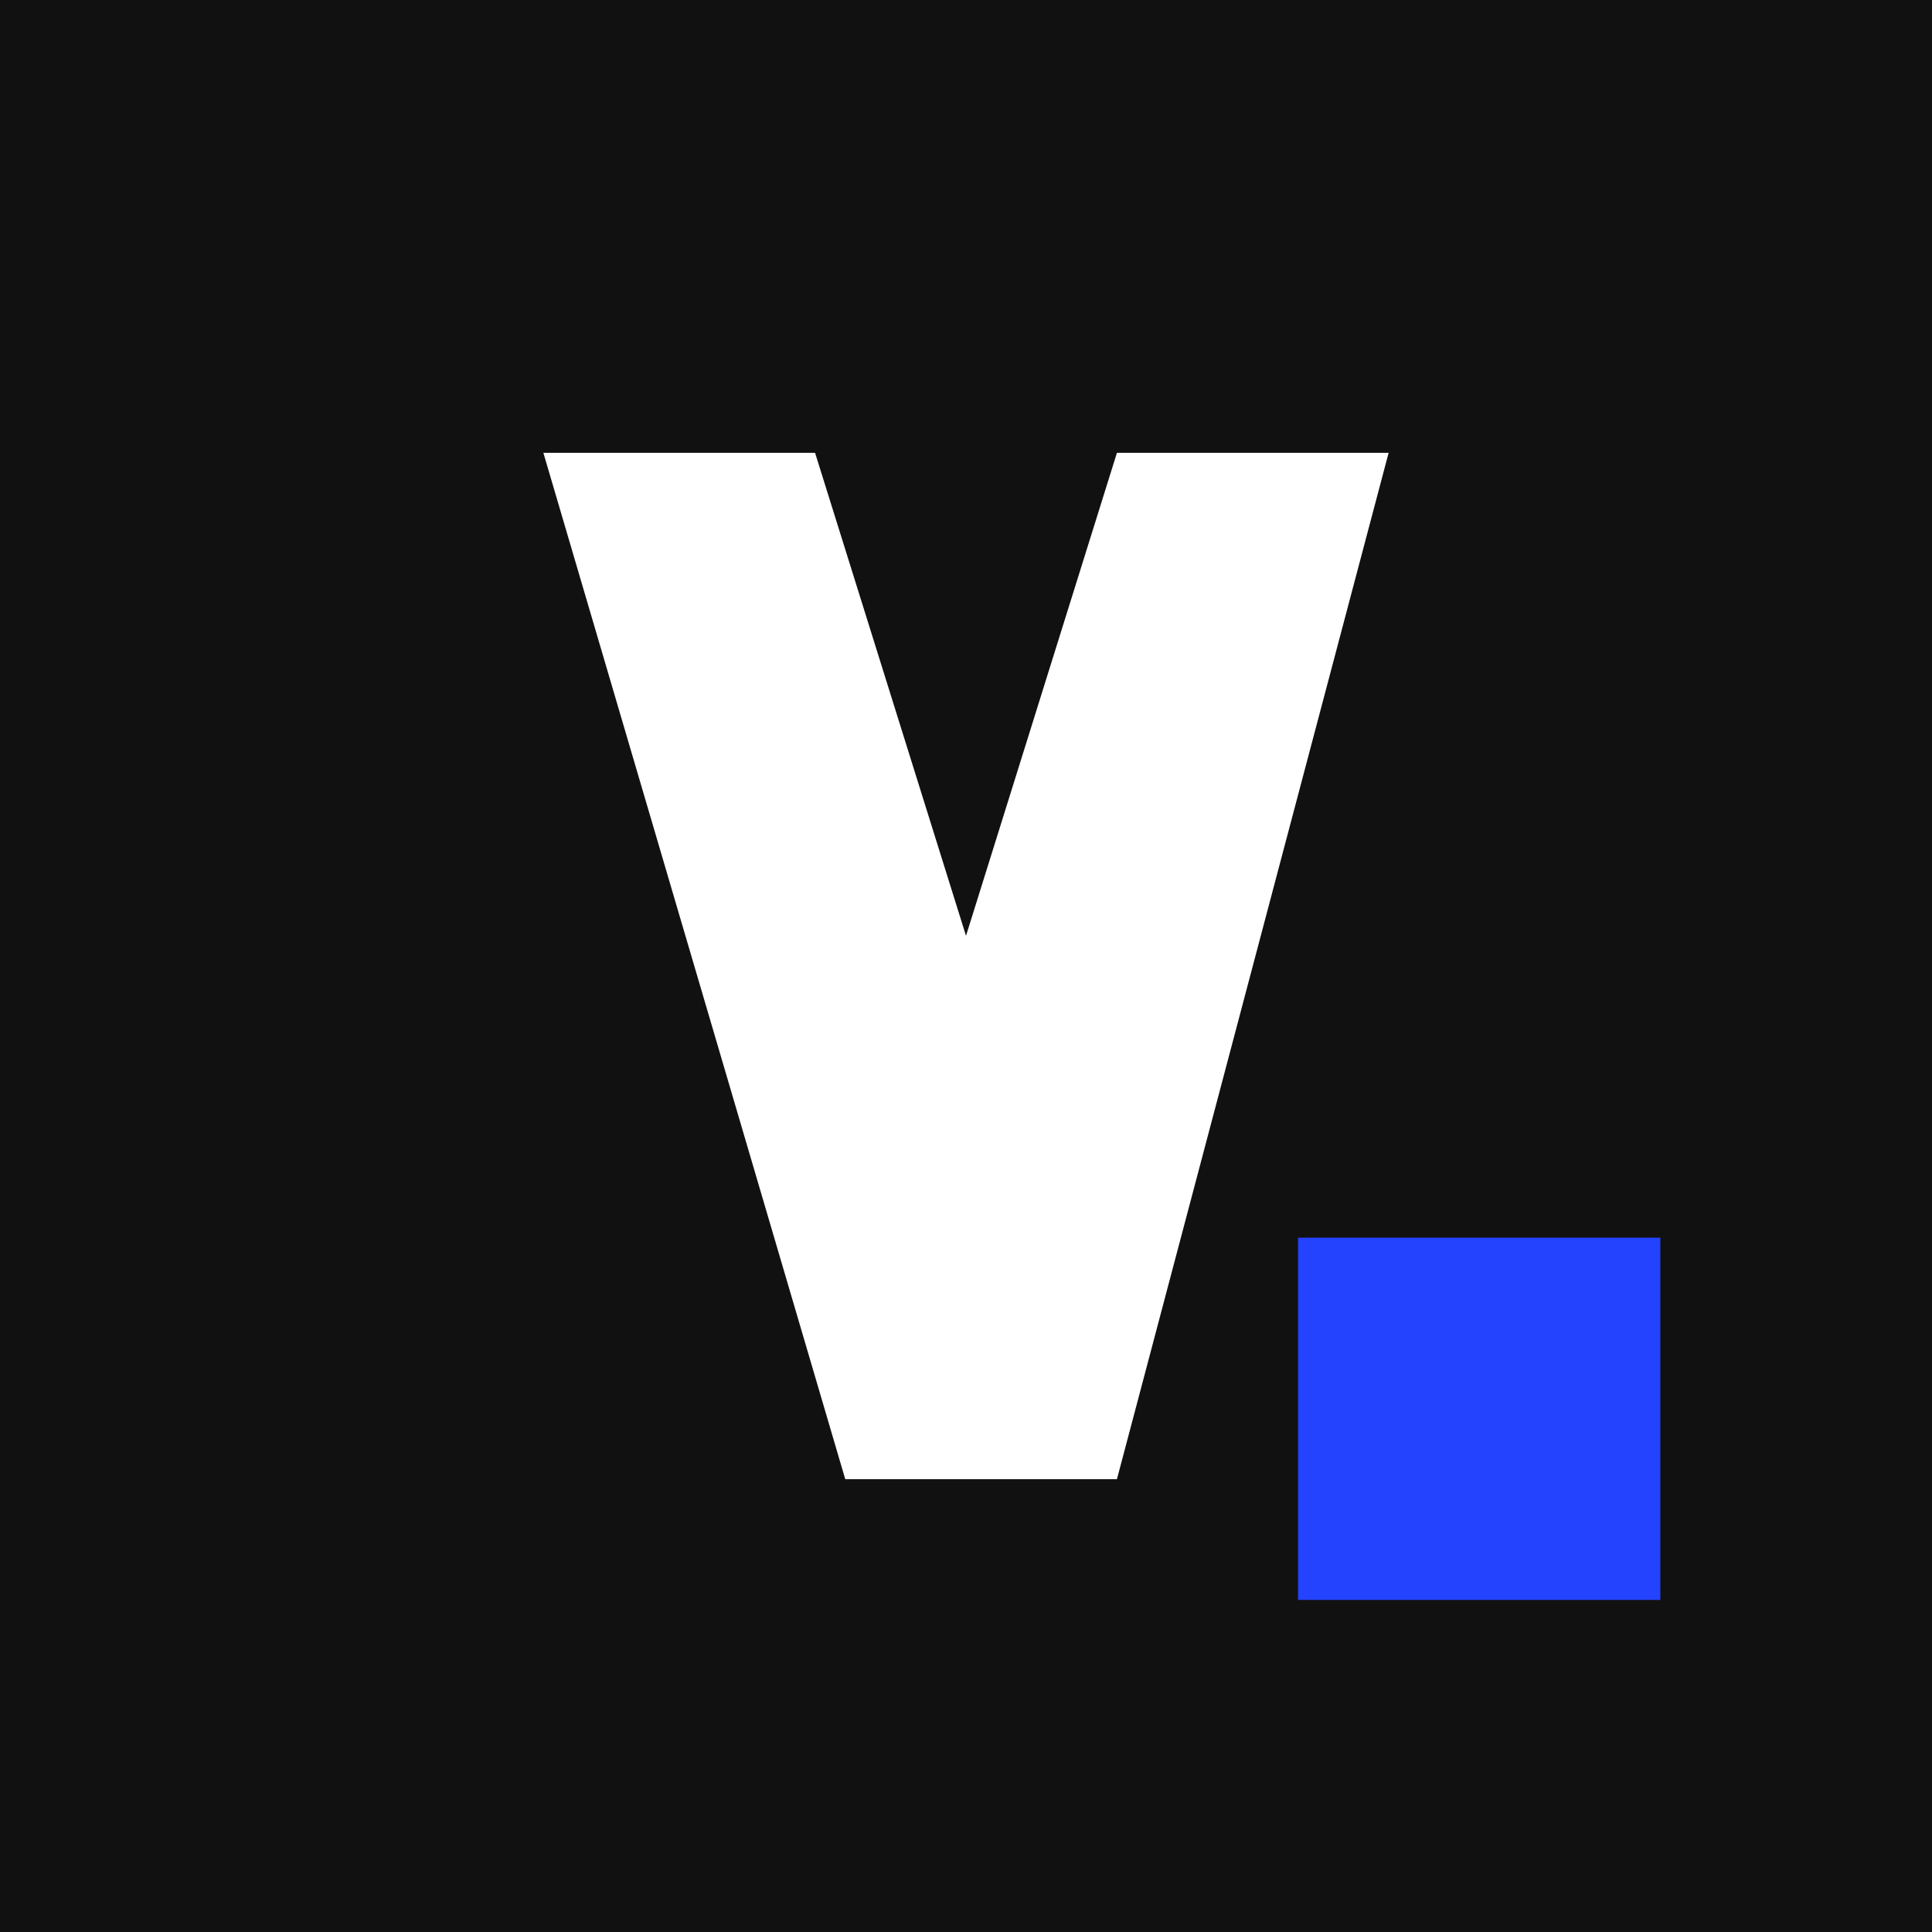
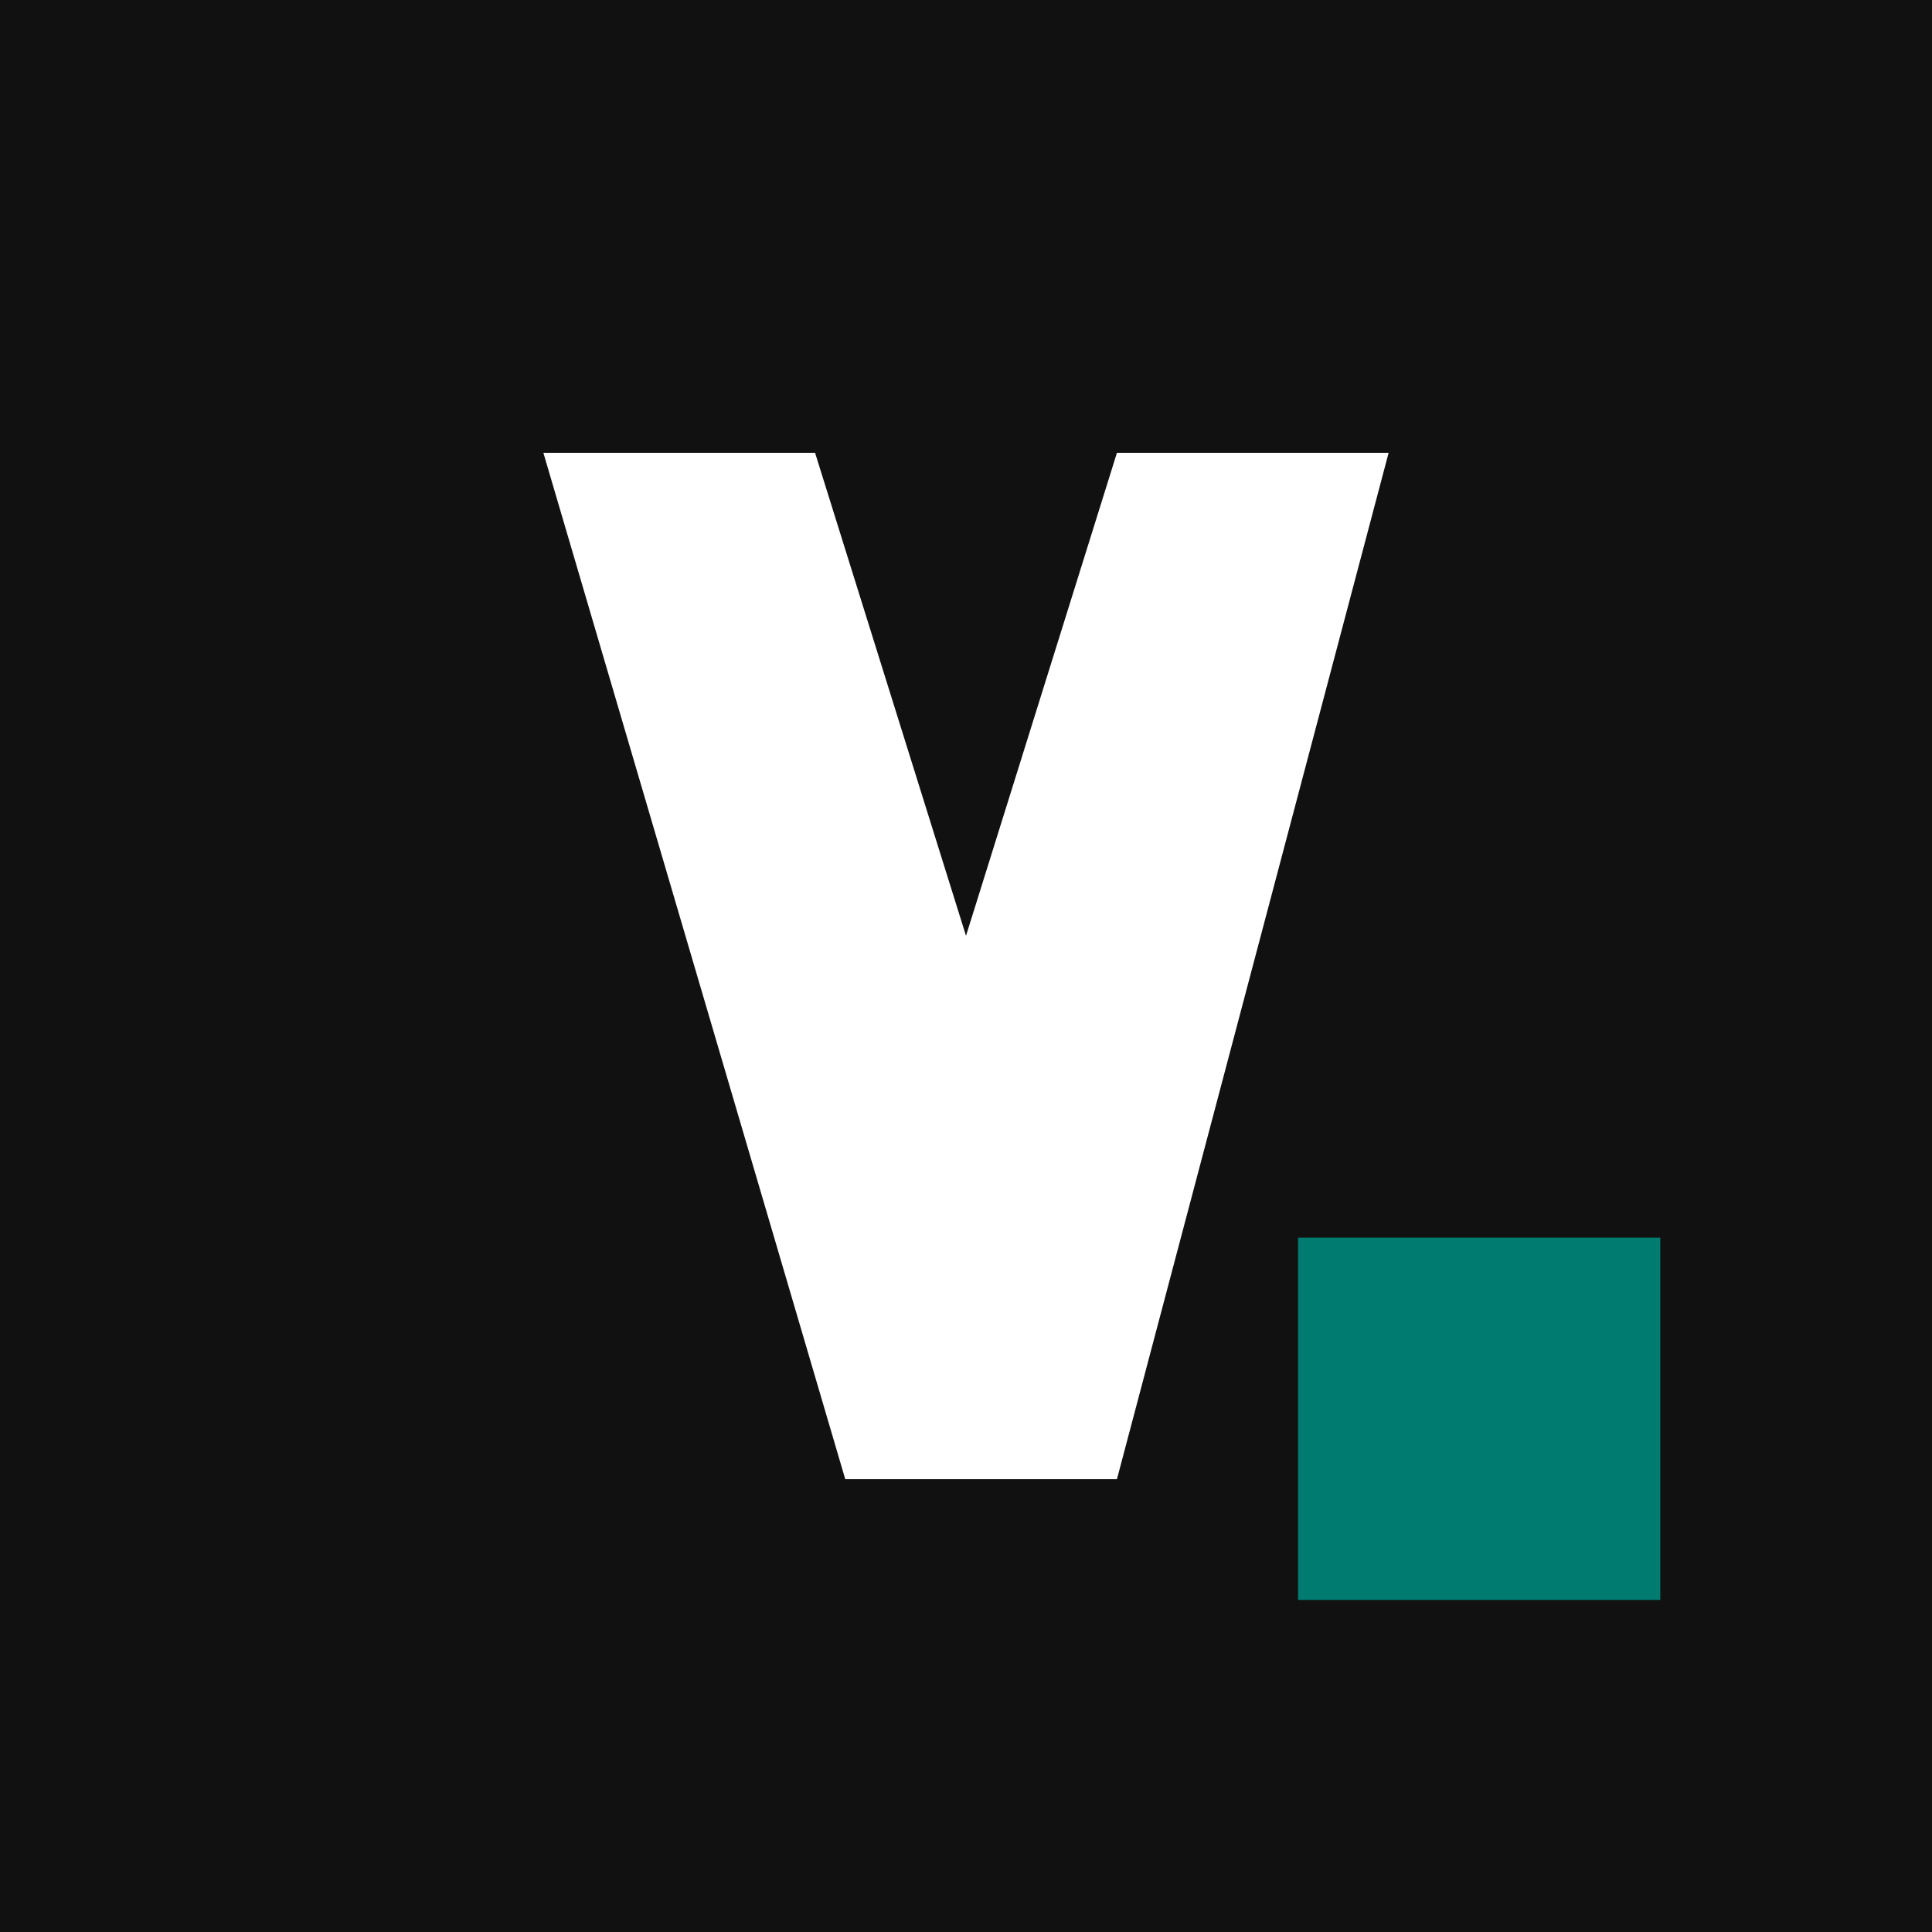
<svg xmlns="http://www.w3.org/2000/svg" viewBox="0 0 64 64">
  <rect width="64" height="64" fill="#111111" />
  <path d="M18 15h9l5 16 5-16h9L37 49h-9L18 15Z" fill="#FFFFFF" />
-   <rect x="43" y="41" width="12" height="12" fill="#2443FF" />
+   <rect x="43" y="41" width="12" height="12" fill="#007B70" />
</svg>
